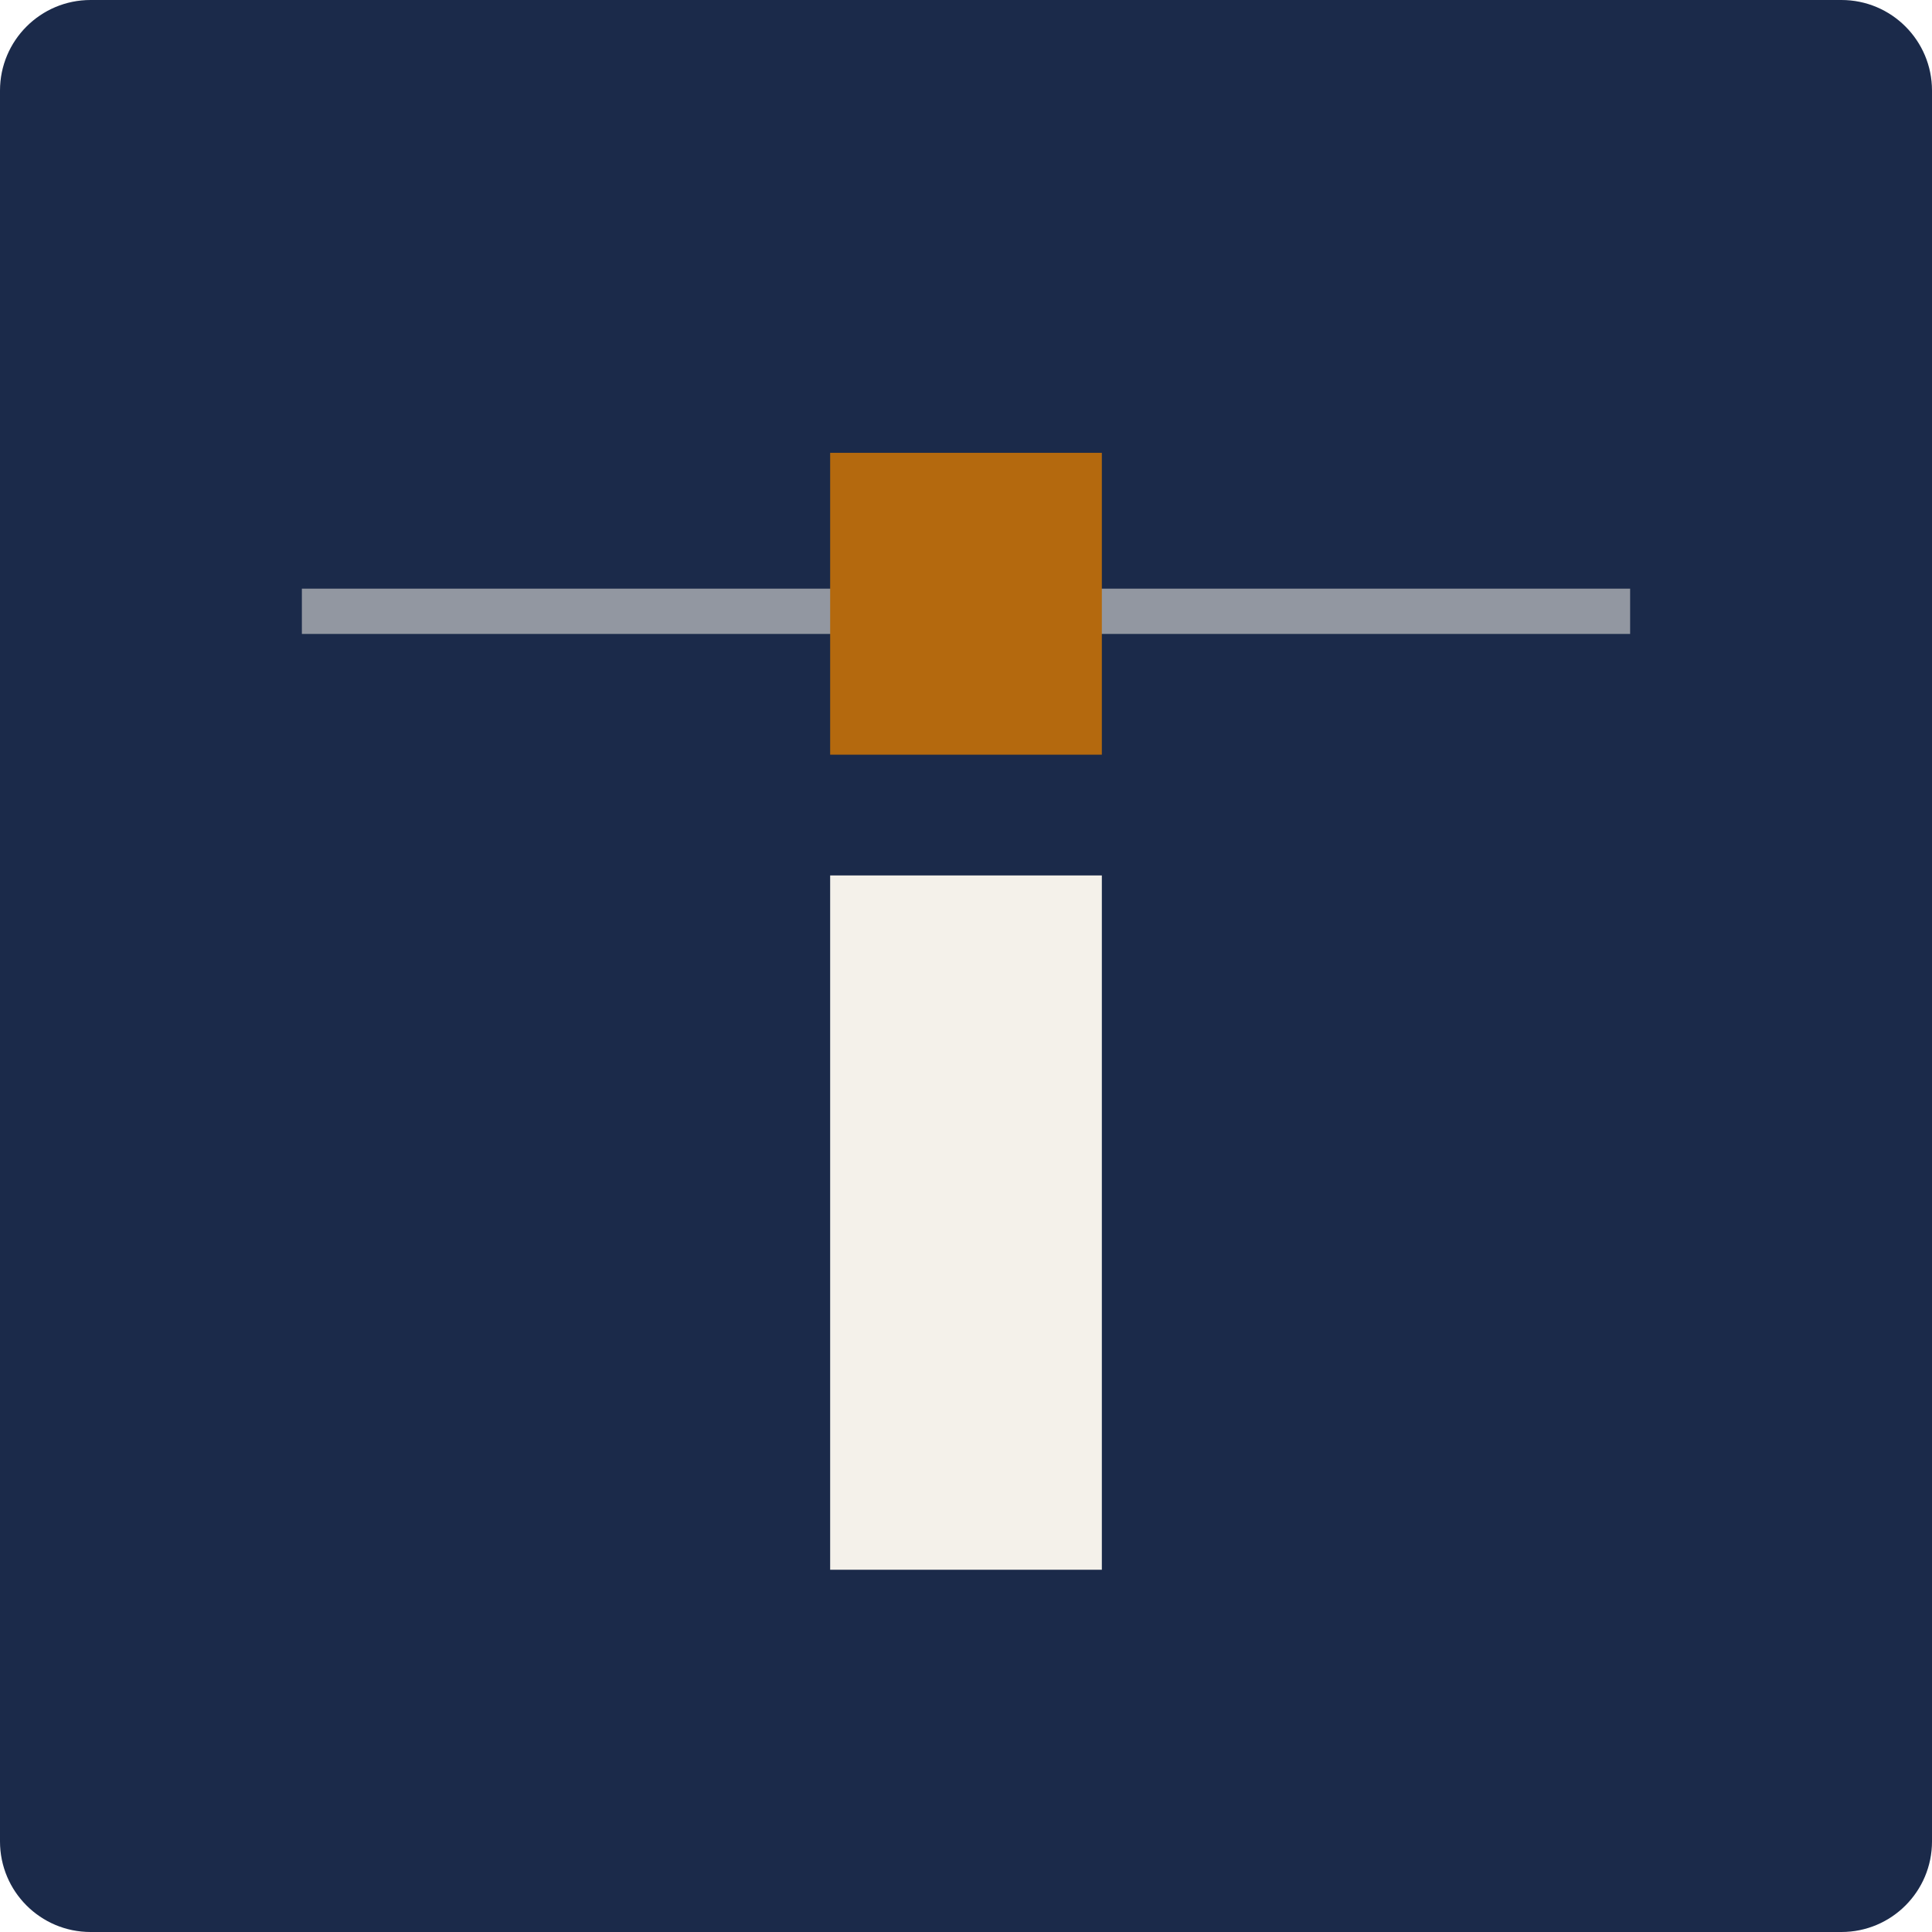
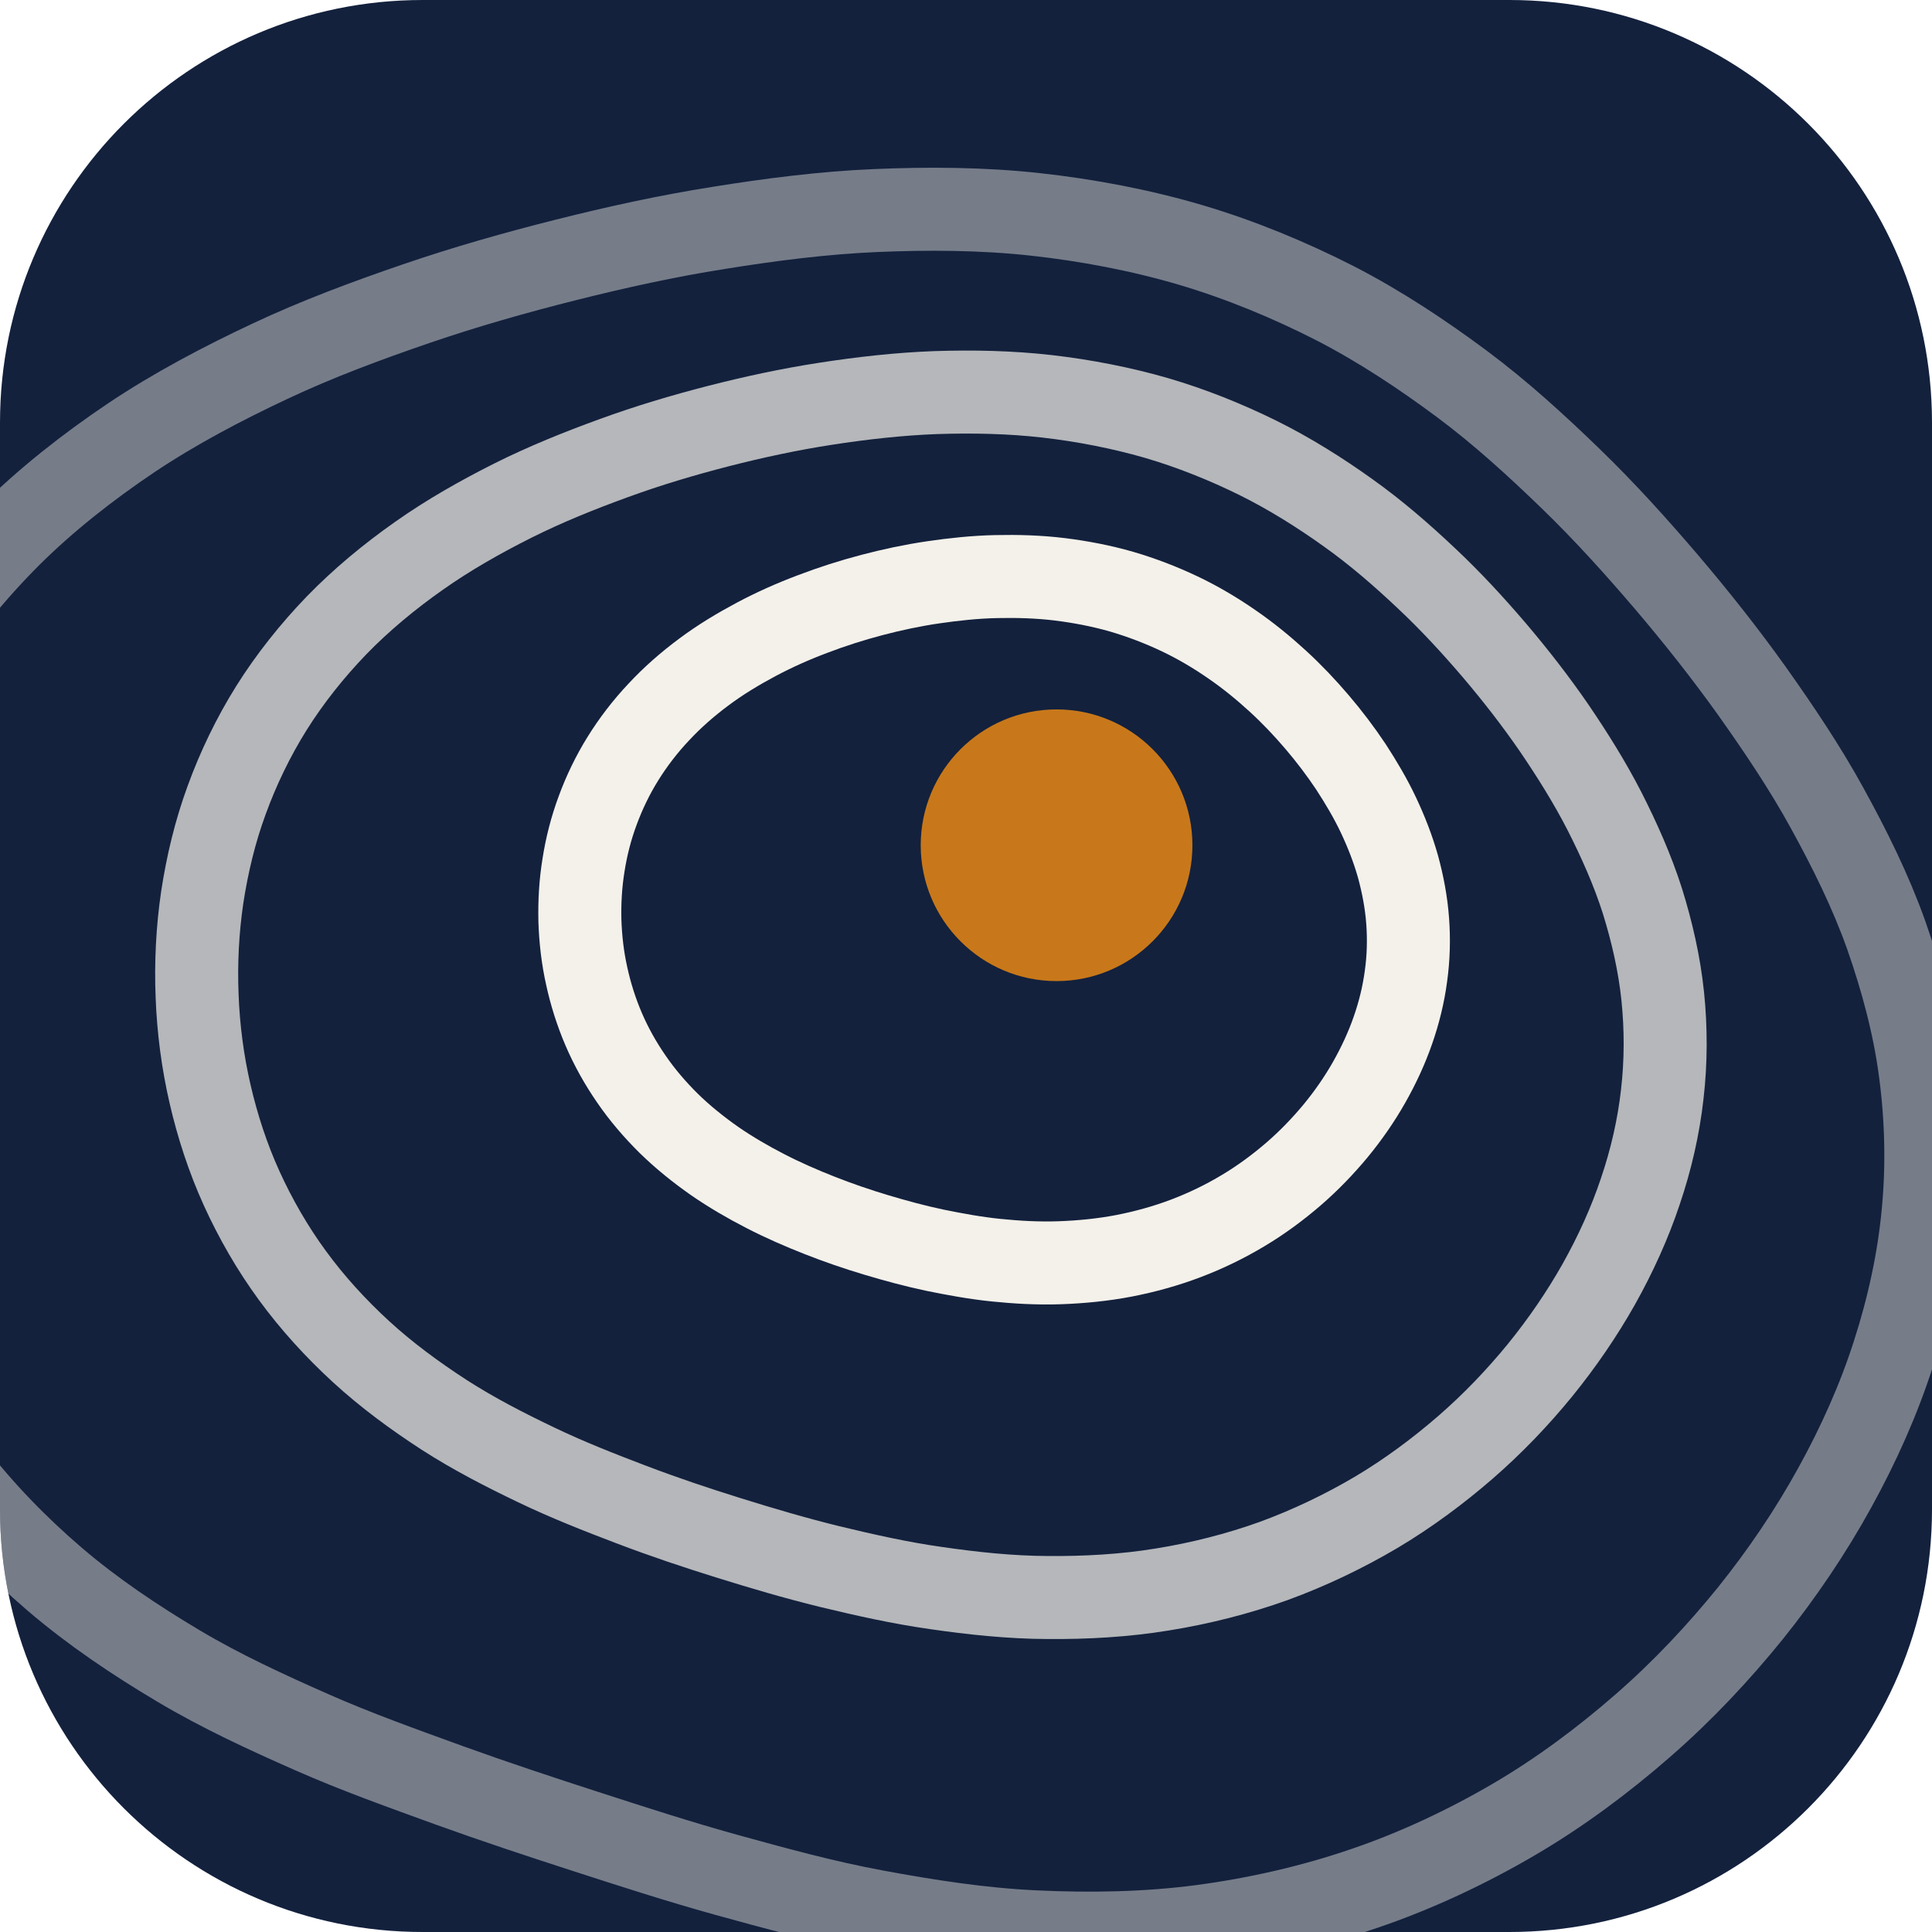
<svg xmlns="http://www.w3.org/2000/svg" viewBox="0 0 128 128" width="128" height="128" role="img" aria-label="Isoline">
-   <rect width="128" height="128" rx="6" fill="#1B2A4A" />
-   <rect x="20" y="39" width="88" height="3" fill="#F4F1EA" opacity=".55" />
-   <rect x="55" y="30" width="18" height="20" fill="#B4690E" />
-   <rect x="55" y="58" width="18" height="46" fill="#F4F1EA" />
+   <defs>
+     <clipPath id="c">
+       <rect width="128" height="128" rx="28" />
+     </clipPath>
+   </defs>
+   <g clip-path="url(#c)">
+     <rect width="128" height="128" rx="28" fill="#13213D" />
+     <g fill="none" stroke-linejoin="round">
+       <path d="M127.22 71.00C127.63 74.07 127.71 77.25 127.41 80.36C127.12 83.48 126.43 86.63 125.45 89.67C124.48 92.71 123.13 95.72 121.55 98.58C119.97 101.45 118.08 104.25 115.97 106.88C113.85 109.50 111.47 112.04 108.85 114.32C106.24 116.60 103.35 118.76 100.27 120.56C97.19 122.36 93.82 123.95 90.37 125.12C86.93 126.30 83.23 127.14 79.60 127.62C75.97 128.10 72.20 128.16 68.60 127.99C65.00 127.83 61.41 127.26 58.00 126.63C54.59 126.00 51.31 125.09 48.11 124.21C44.91 123.32 41.86 122.33 38.80 121.34C35.74 120.35 32.75 119.36 29.73 118.27C26.71 117.17 23.66 116.09 20.67 114.77C17.68 113.45 14.63 112.05 11.80 110.36C8.96 108.67 6.14 106.78 3.64 104.64C1.15 102.51 -1.19 100.10 -3.16 97.54C-5.13 94.99 -6.82 92.18 -8.18 89.32C-9.54 86.45 -10.57 83.40 -11.31 80.35C-12.06 77.30 -12.50 74.14 -12.66 71.00C-12.82 67.86 -12.71 64.66 -12.26 61.52C-11.82 58.38 -11.10 55.21 -10.00 52.18C-8.91 49.15 -7.47 46.13 -5.70 43.35C-3.92 40.57 -1.75 37.90 0.65 35.50C3.05 33.11 5.83 30.93 8.70 29.00C11.57 27.08 14.72 25.42 17.87 23.94C21.01 22.46 24.30 21.24 27.57 20.12C30.84 19.00 34.15 18.06 37.49 17.22C40.83 16.38 44.19 15.64 47.61 15.10C51.03 14.55 54.51 14.10 58.00 13.95C61.49 13.80 65.08 13.82 68.56 14.20C72.04 14.58 75.57 15.25 78.89 16.23C82.20 17.21 85.45 18.56 88.45 20.09C91.44 21.63 94.25 23.50 96.86 25.44C99.46 27.38 101.83 29.55 104.09 31.74C106.35 33.93 108.41 36.22 110.41 38.56C112.41 40.91 114.30 43.30 116.08 45.79C117.85 48.29 119.58 50.85 121.06 53.55C122.54 56.24 123.94 59.06 124.97 61.96C125.99 64.87 126.82 67.93 127.22 71.00Z" stroke="#F4F1EA" stroke-width="5.5" opacity="0.44" />
+       <path d="M110.16 66.00C110.38 68.13 110.38 70.34 110.13 72.49C109.89 74.65 109.39 76.83 108.68 78.92C107.98 81.02 107.04 83.09 105.93 85.07C104.82 87.04 103.50 88.97 102.03 90.78C100.56 92.58 98.90 94.32 97.09 95.89C95.28 97.46 93.29 98.94 91.17 100.20C89.05 101.45 86.74 102.56 84.38 103.42C82.02 104.27 79.49 104.91 76.99 105.31C74.50 105.72 71.91 105.86 69.41 105.84C66.91 105.83 64.41 105.56 62.00 105.21C59.59 104.87 57.26 104.34 54.97 103.79C52.69 103.23 50.49 102.58 48.31 101.90C46.12 101.22 43.98 100.50 41.85 99.69C39.72 98.88 37.58 98.04 35.52 97.05C33.45 96.06 31.37 94.99 29.43 93.74C27.50 92.49 25.61 91.10 23.93 89.56C22.25 88.02 20.69 86.31 19.37 84.50C18.05 82.70 16.92 80.73 16.01 78.73C15.10 76.73 14.41 74.61 13.92 72.49C13.43 70.37 13.14 68.17 13.06 66.00C12.97 63.83 13.08 61.61 13.40 59.44C13.73 57.28 14.25 55.09 15.02 53.00C15.78 50.91 16.78 48.83 17.99 46.90C19.20 44.97 20.68 43.11 22.30 41.43C23.93 39.75 25.80 38.20 27.75 36.83C29.70 35.45 31.84 34.24 33.99 33.16C36.15 32.08 38.41 31.17 40.67 30.35C42.94 29.52 45.26 28.83 47.59 28.23C49.93 27.63 52.30 27.12 54.70 26.75C57.10 26.38 59.55 26.10 62.00 26.01C64.45 25.93 66.95 25.98 69.39 26.26C71.82 26.54 74.29 27.02 76.61 27.69C78.94 28.37 81.22 29.29 83.33 30.33C85.45 31.38 87.45 32.64 89.31 33.97C91.18 35.30 92.89 36.79 94.50 38.31C96.12 39.83 97.60 41.44 99.01 43.09C100.42 44.75 101.74 46.45 102.96 48.22C104.17 50.00 105.32 51.83 106.30 53.74C107.27 55.65 108.16 57.64 108.81 59.68C109.45 61.73 109.94 63.87 110.16 66.00Z" stroke="#F4F1EA" stroke-width="5.5" opacity="0.72" />
+       <path d="M93.26 61.00C93.35 62.21 93.32 63.45 93.15 64.66C92.99 65.88 92.69 67.10 92.28 68.27C91.87 69.45 91.33 70.61 90.70 71.72C90.07 72.83 89.32 73.91 88.49 74.92C87.65 75.93 86.72 76.90 85.70 77.78C84.68 78.66 83.56 79.49 82.37 80.20C81.19 80.91 79.90 81.54 78.58 82.04C77.27 82.54 75.86 82.93 74.47 83.20C73.07 83.47 71.62 83.61 70.21 83.66C68.80 83.71 67.38 83.63 66.00 83.49C64.62 83.35 63.27 83.10 61.94 82.83C60.62 82.55 59.33 82.20 58.06 81.82C56.79 81.44 55.54 81.01 54.32 80.53C53.10 80.05 51.88 79.52 50.72 78.92C49.55 78.32 48.40 77.65 47.33 76.91C46.26 76.16 45.23 75.33 44.31 74.43C43.39 73.52 42.54 72.53 41.83 71.49C41.11 70.45 40.49 69.34 40.00 68.20C39.51 67.06 39.13 65.86 38.87 64.66C38.60 63.46 38.46 62.22 38.42 61.00C38.39 59.78 38.46 58.53 38.66 57.31C38.85 56.09 39.16 54.87 39.60 53.69C40.03 52.52 40.59 51.35 41.27 50.26C41.94 49.18 42.75 48.12 43.65 47.17C44.54 46.21 45.57 45.31 46.65 44.51C47.72 43.71 48.90 43.00 50.10 42.36C51.30 41.72 52.56 41.16 53.84 40.68C55.12 40.19 56.44 39.77 57.77 39.42C59.10 39.07 60.46 38.78 61.83 38.58C63.20 38.38 64.60 38.23 66.00 38.20C67.40 38.17 68.82 38.21 70.21 38.38C71.59 38.55 72.99 38.82 74.31 39.20C75.64 39.59 76.94 40.09 78.16 40.67C79.38 41.25 80.54 41.94 81.62 42.69C82.70 43.43 83.71 44.26 84.65 45.12C85.59 45.98 86.45 46.89 87.26 47.84C88.07 48.79 88.82 49.78 89.50 50.80C90.17 51.83 90.80 52.89 91.32 53.99C91.84 55.09 92.29 56.24 92.62 57.41C92.94 58.58 93.17 59.79 93.26 61.00Z" stroke="#F4F1EA" stroke-width="5.5" opacity="1.0" />
+     </g>
+     <circle cx="70.0" cy="56.0" r="9" fill="#C8781A" />
+   </g>
</svg>
